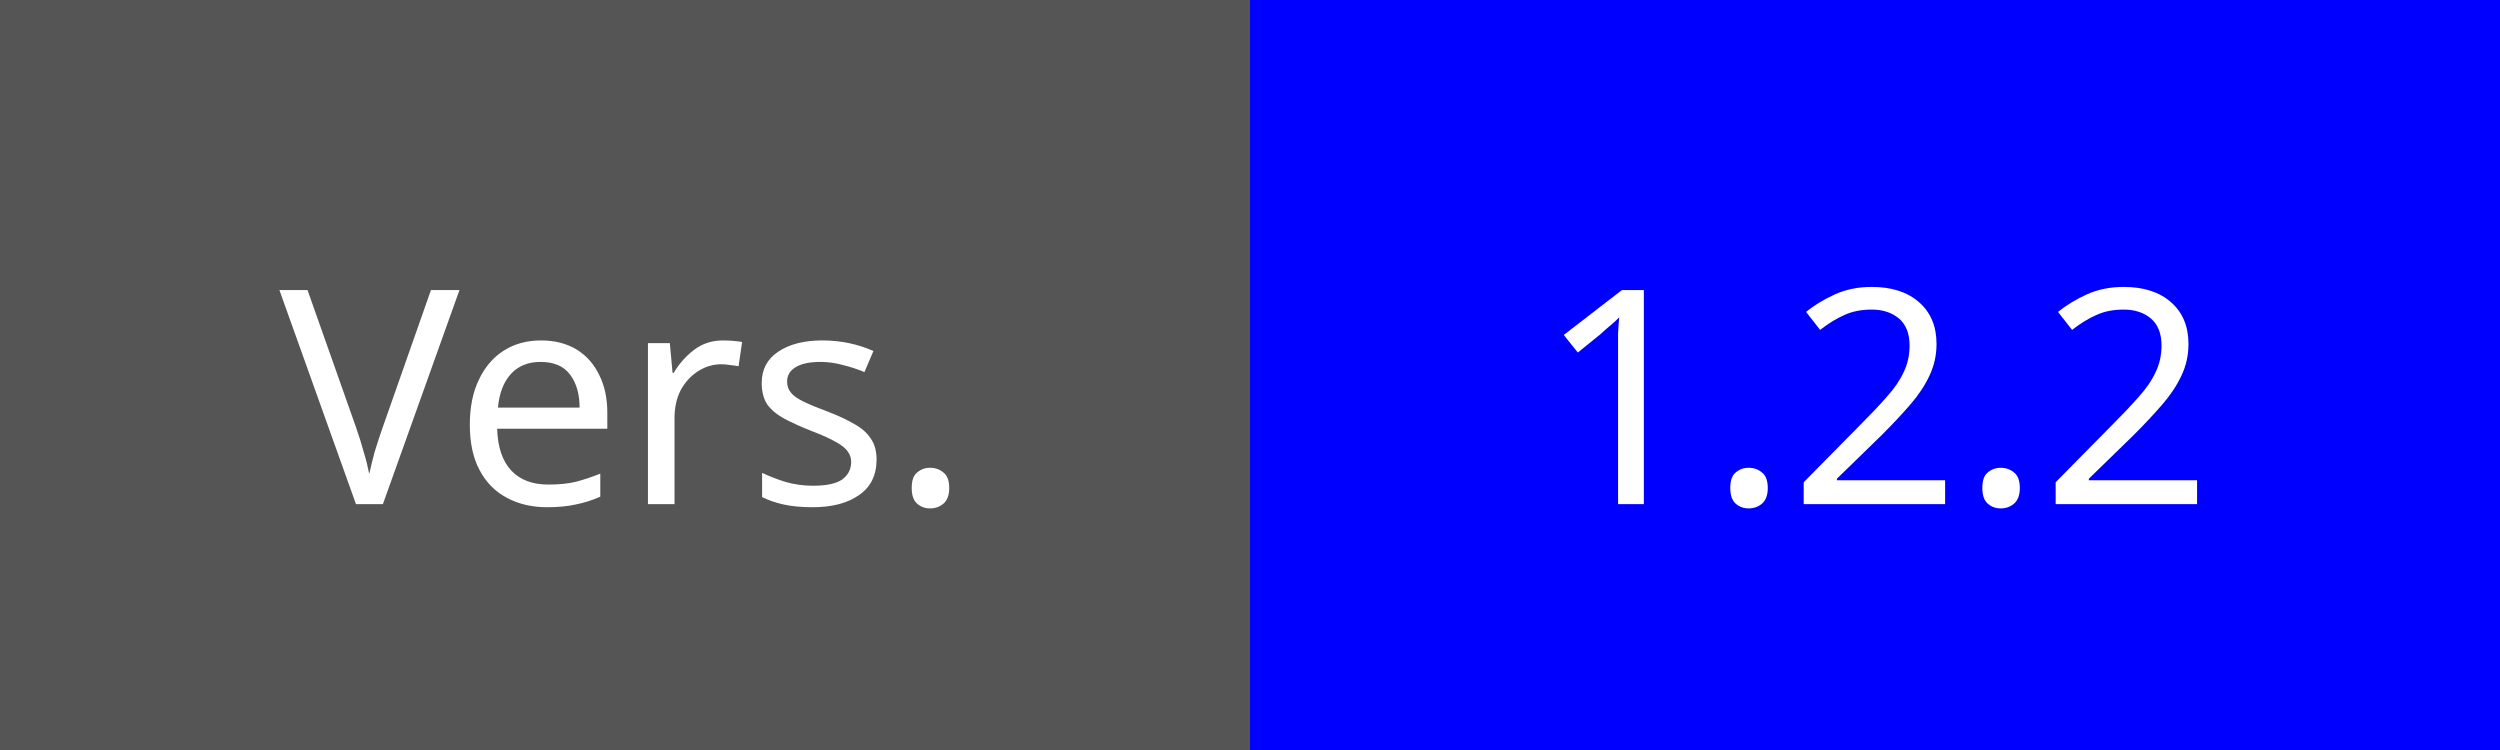
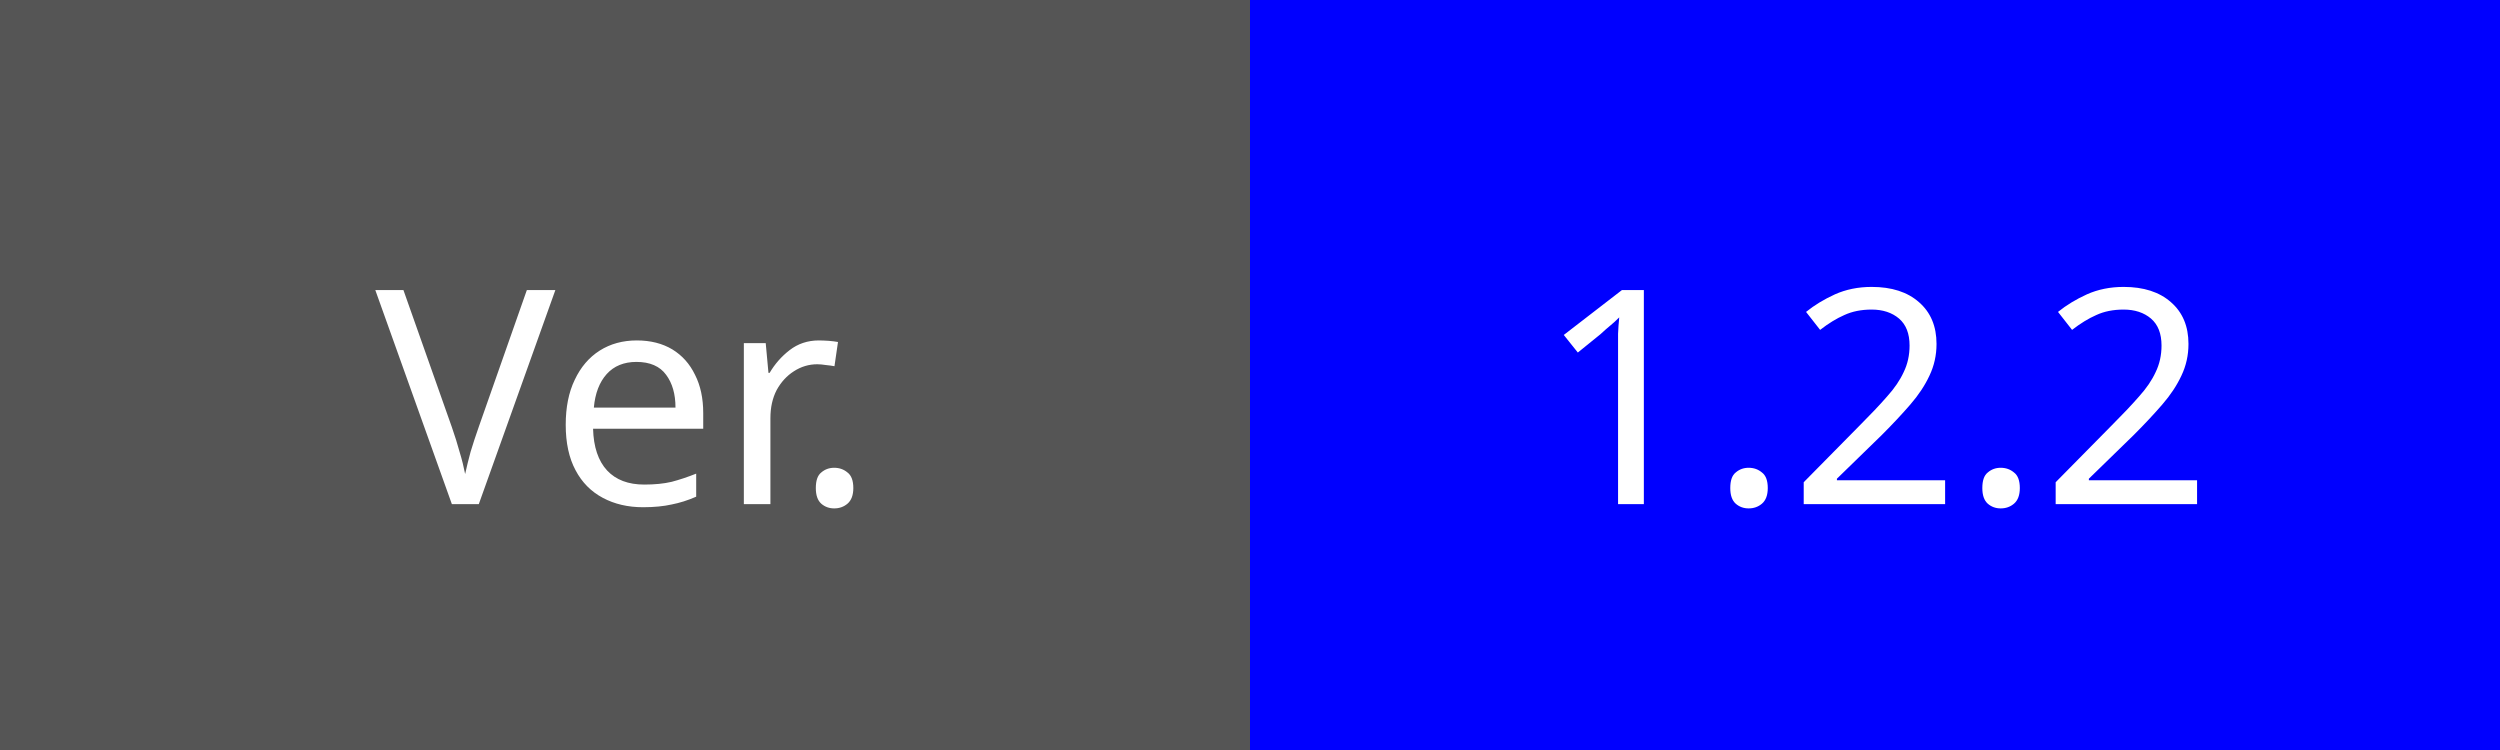
<svg xmlns="http://www.w3.org/2000/svg" width="100" height="30">
  <rect width="100" height="30" fill="#555" />
-   <text x="25" y="16" fill="#fff" font-family="Verdana" font-size="12" text-anchor="middle" dominant-baseline="middle">Vers.</text>
+   <text x="25" y="16" fill="#fff" font-family="Verdana" font-size="12" text-anchor="middle" dominant-baseline="middle">Ver.</text>
  <rect x="50" width="50" height="30" fill="#0000FF" />
  <text x="75" y="16" fill="#fff" font-family="Verdana" font-size="12" text-anchor="middle" dominant-baseline="middle">1.2.2</text>
</svg>
